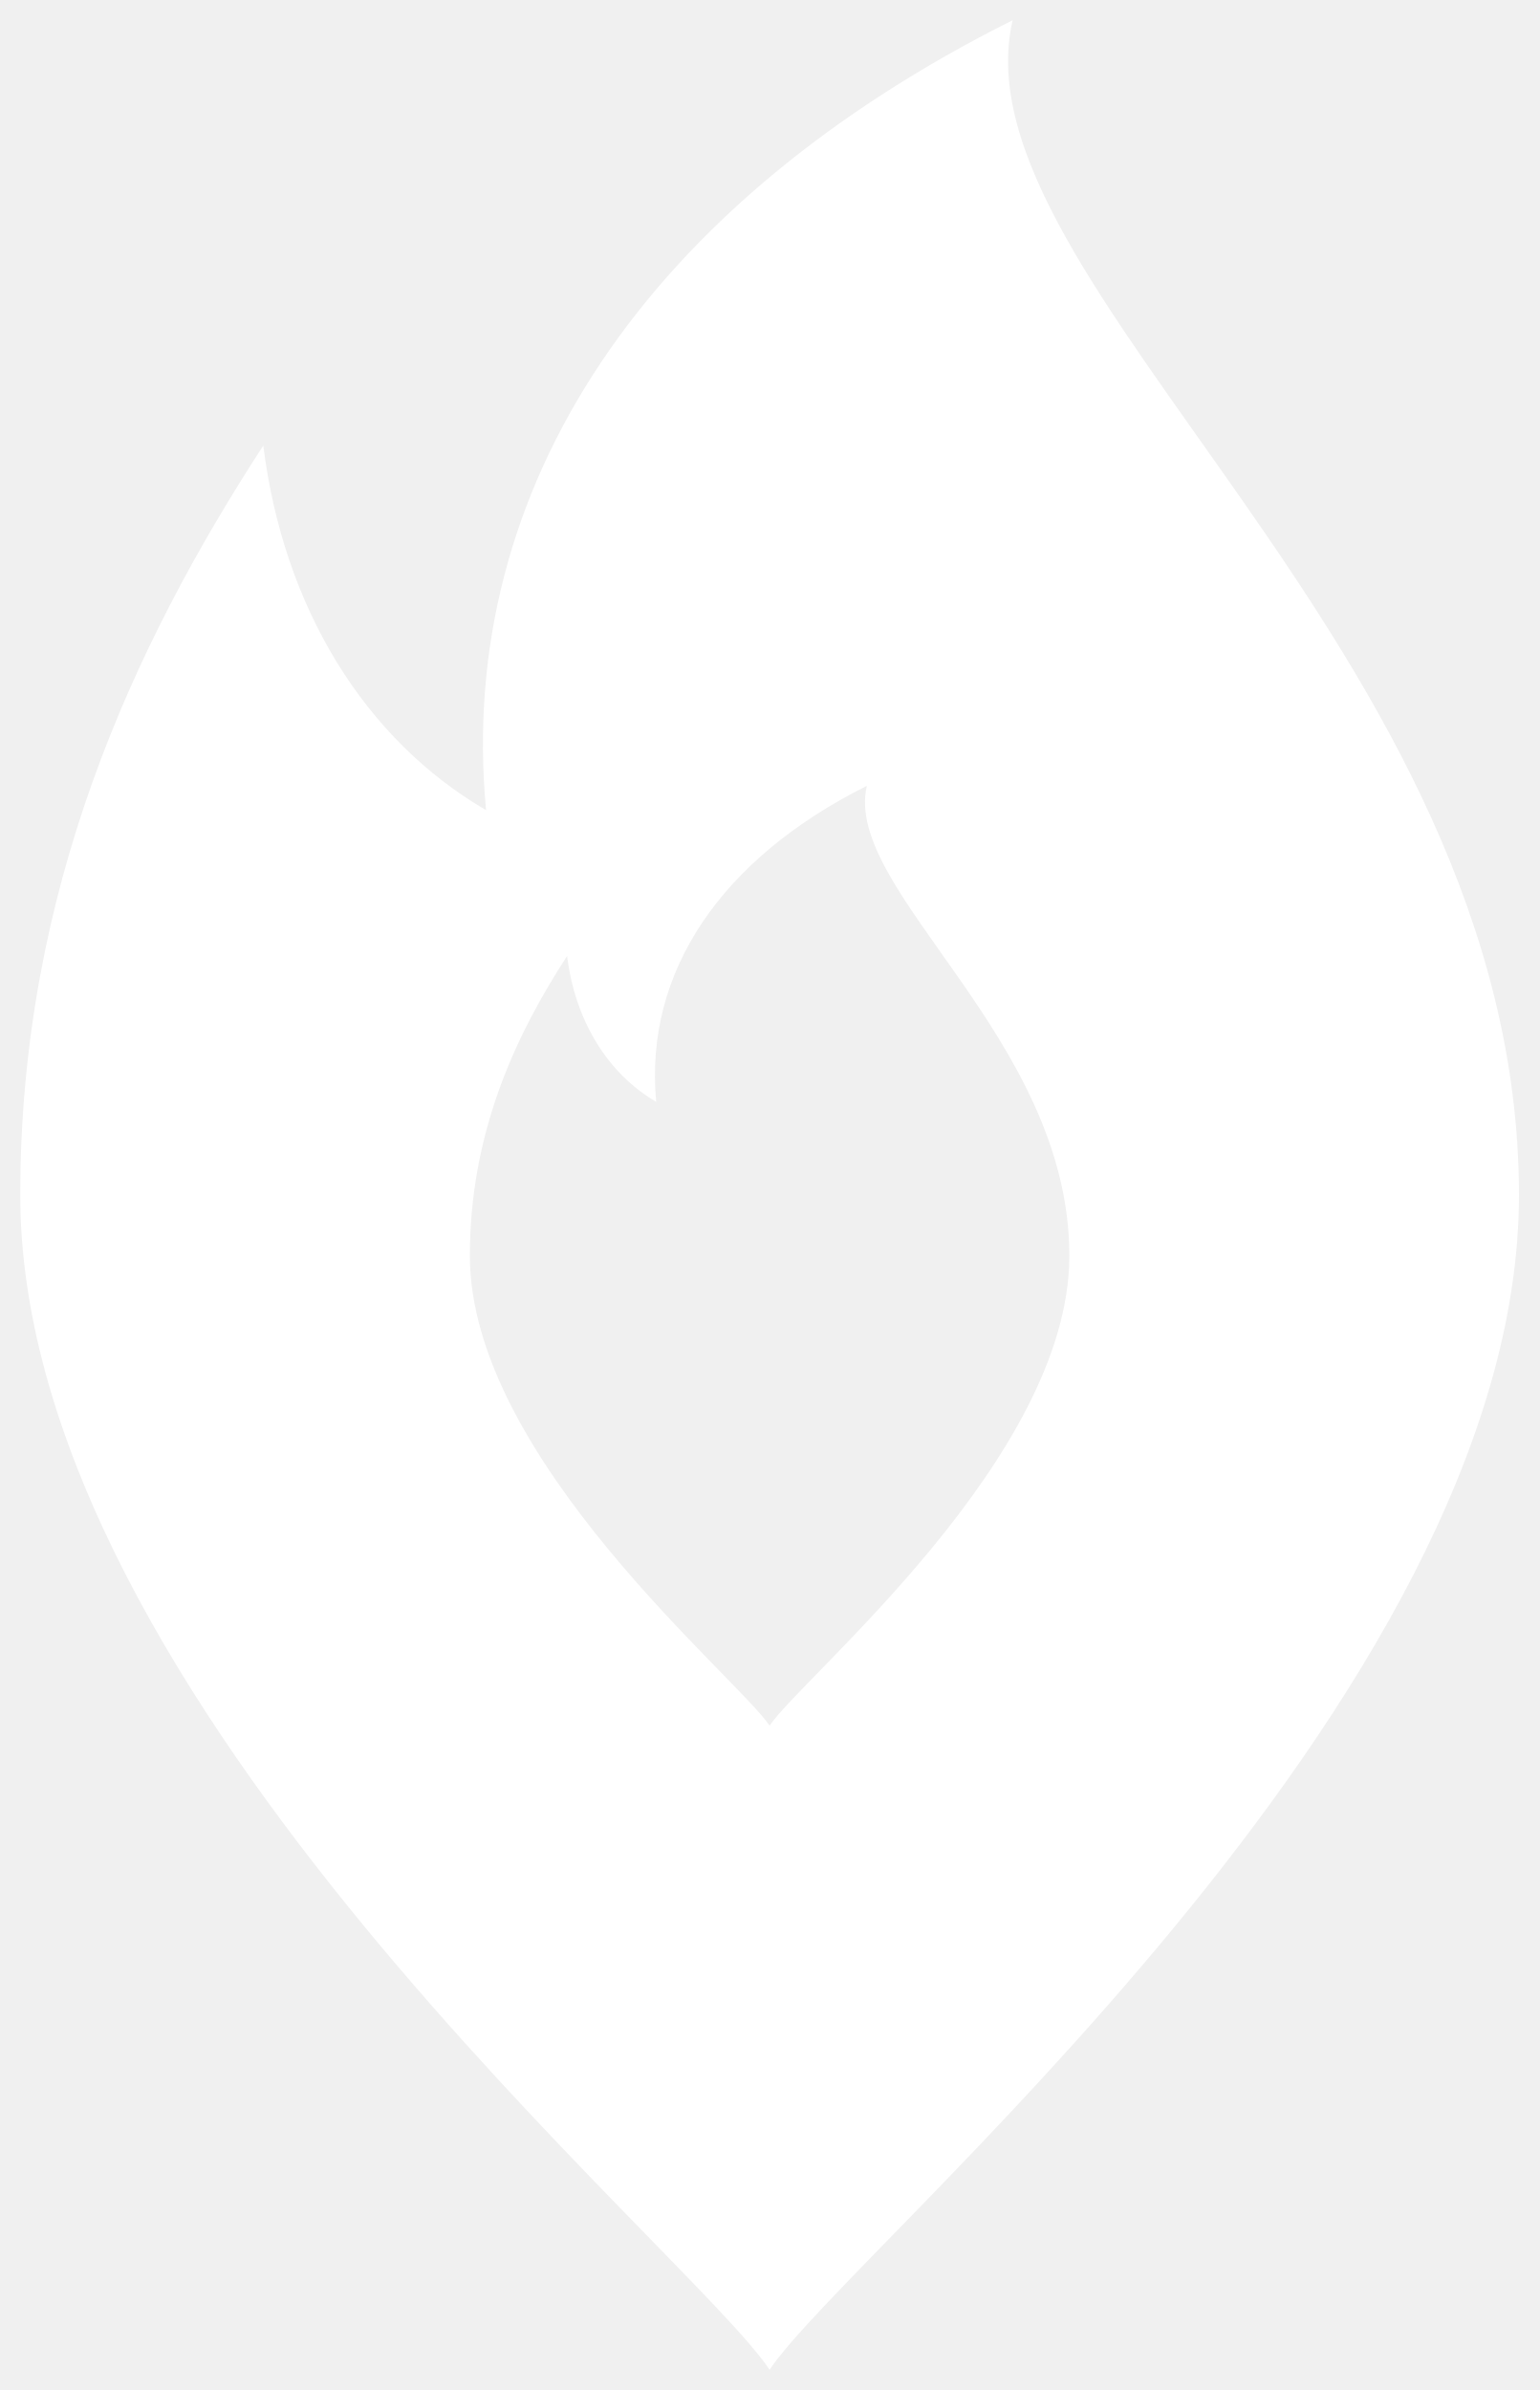
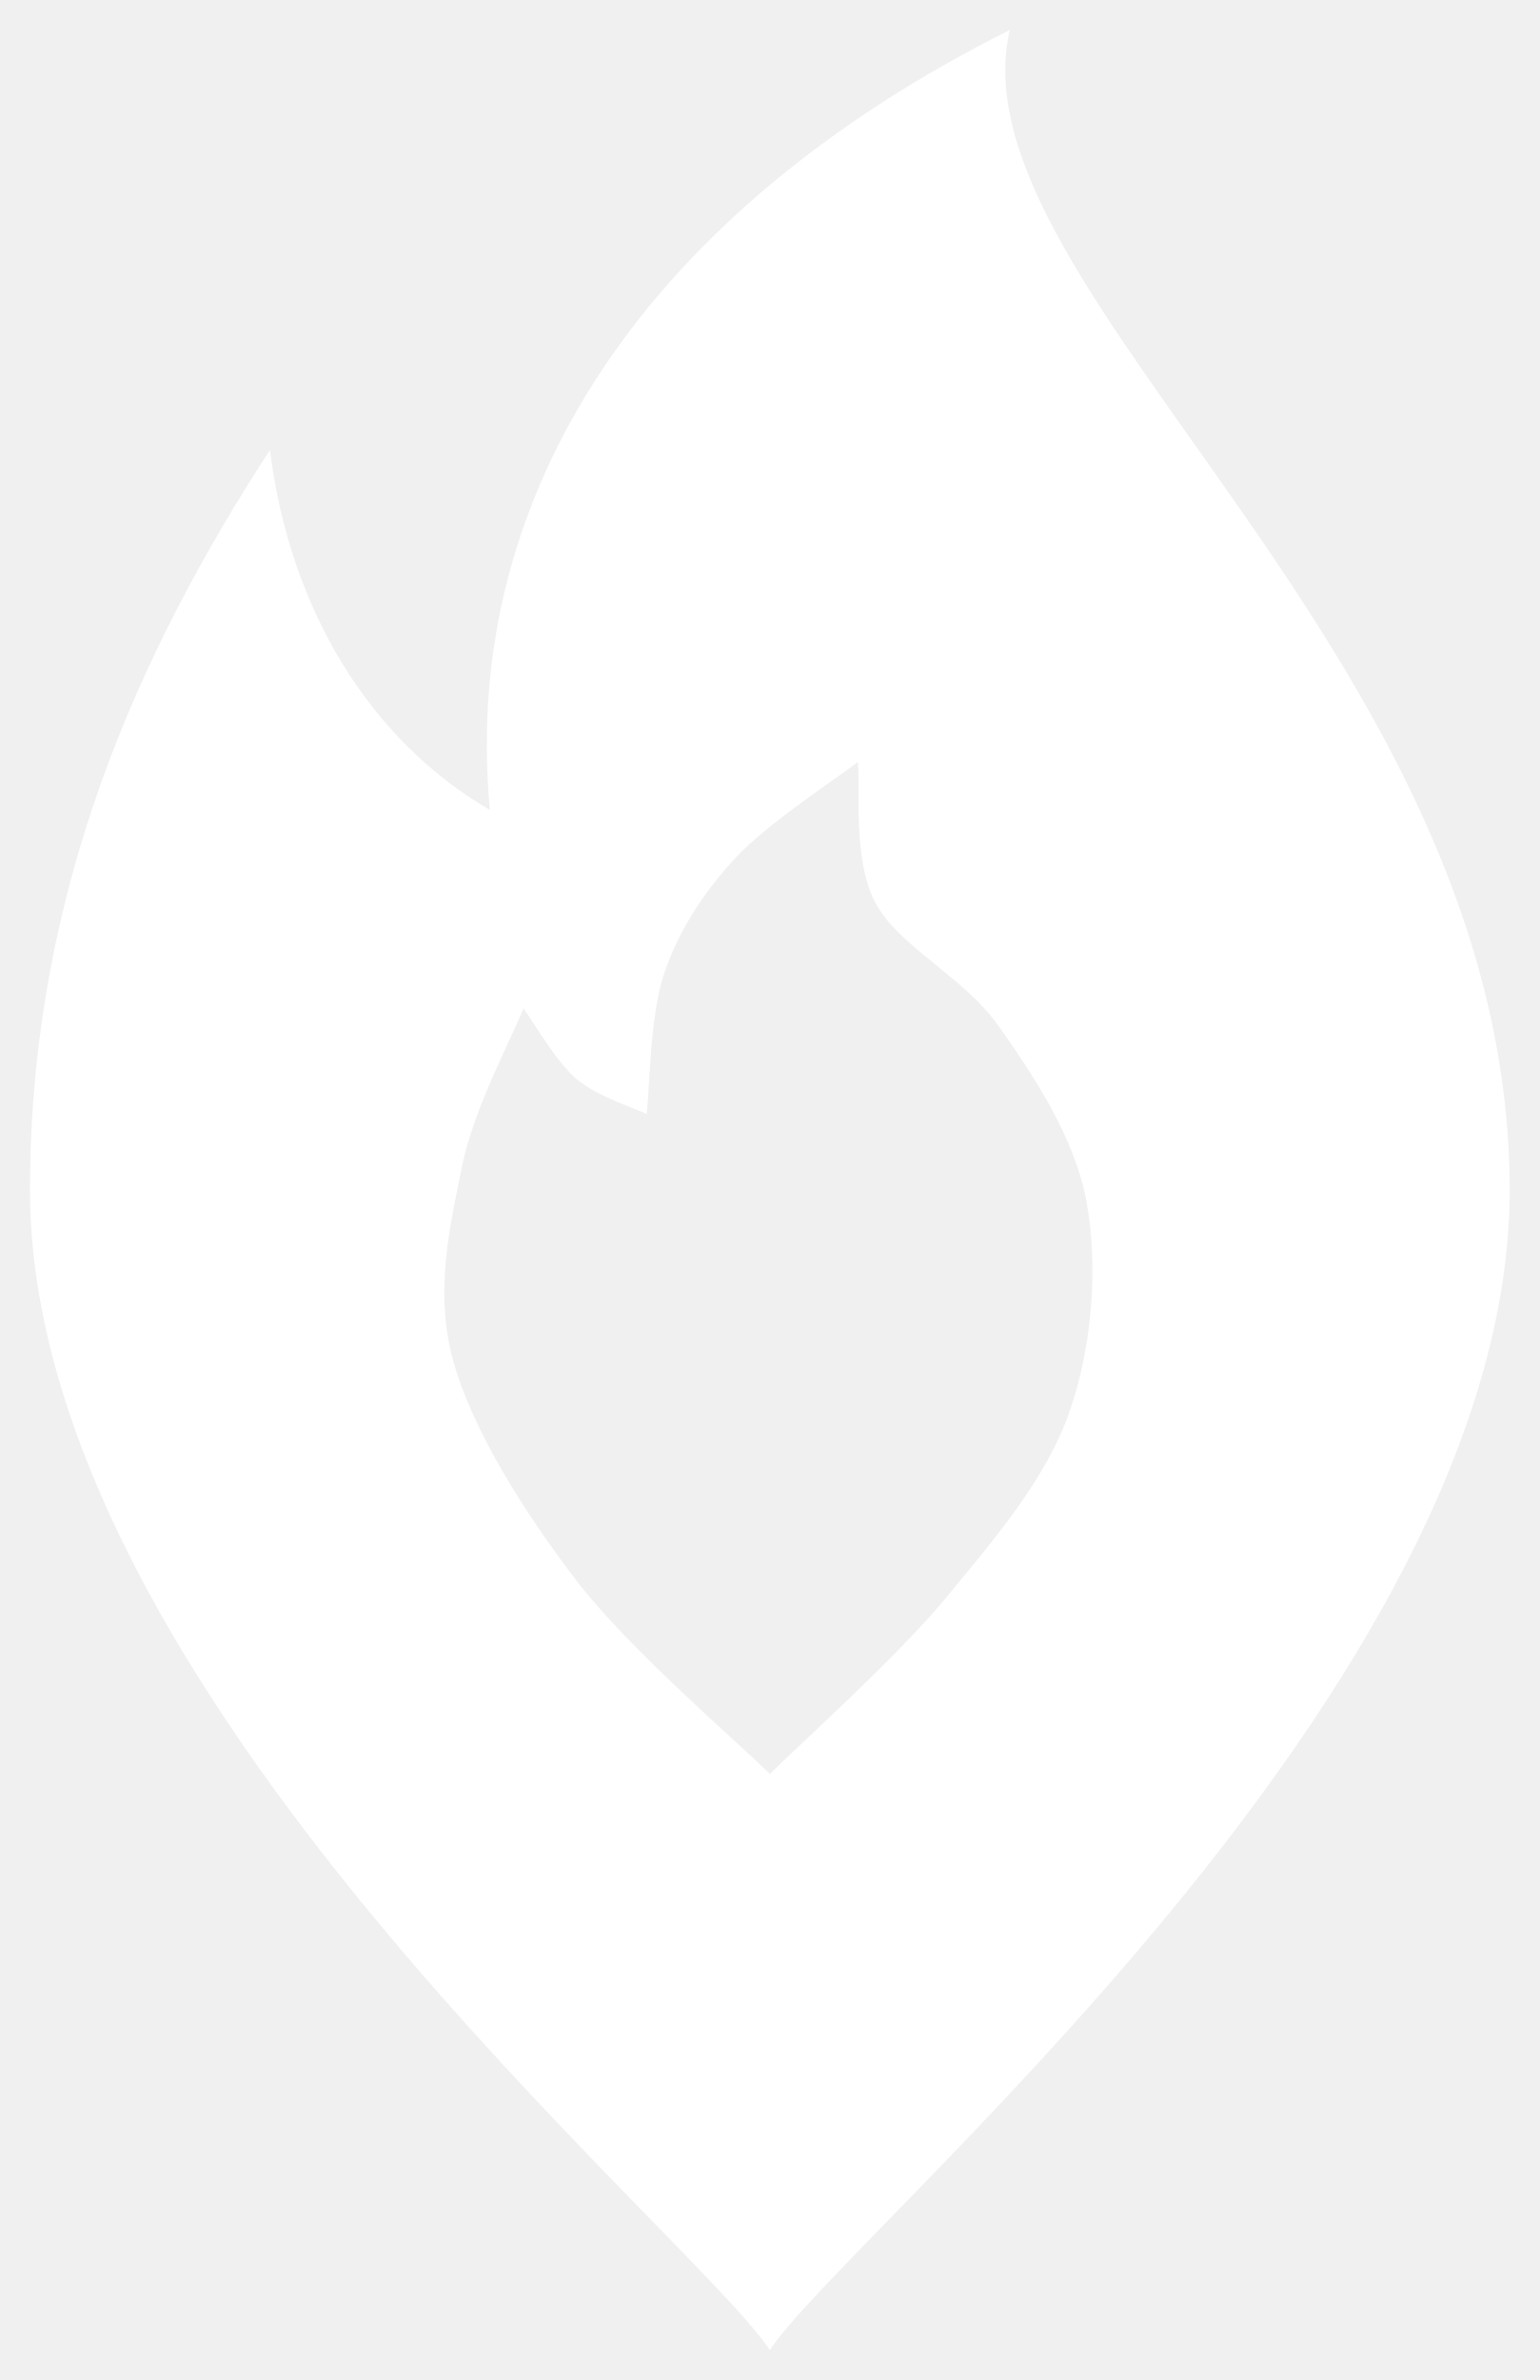
- <svg xmlns="http://www.w3.org/2000/svg" viewBox="12 0 76 118" role="img" aria-label="Firemark">
-   <path fill="#FFFFFF" fill-rule="evenodd" d="M50 117C46 111 13 84 13 59C13 44 18.5 32 25 22C26 30 30 36.5 36 40C34.5 24 44 10 62 1C59 14 87 32 87 59C87 84 54 111 50 117Z M50 85.2C48.4 82.8 35.2 72 35.2 62C35.2 56 37.4 51.2 40 47.2C40.4 50.4 42 53 44.4 54.4C43.8 48 47.6 42.4 54.8 38.8C53.6 44 64.8 51.2 64.8 62C64.8 72 51.6 82.8 50 85.2Z" />
+ <svg xmlns="http://www.w3.org/2000/svg" viewBox="11.5 -0.5 77 119" role="img" aria-label="Firemark">
+   <path fill="#FFFFFF" fill-rule="evenodd" d="M50 117C46 111 13 84 13 59C13 44 18.5 32 25 22C26 30 30 36.5 36 40C34.5 24 44 10 62 1C59 14 87 32 87 59C87 84 54 111 50 117Z M50 88.2C48.39 86.59 42.96 81.97 40.32 78.52C37.68 75.07 35.11 70.97 34.16 67.52C33.21 64.07 34.01 60.77 34.6 57.84C35.19 54.91 37.17 51.24 37.68 49.92C38.12 50.51 39.29 52.56 40.32 53.44C41.35 54.32 43.25 54.91 43.84 55.2C43.99 54.03 43.99 50.29 44.72 48.16C45.45 46.03 46.63 44.2 48.24 42.44C49.85 40.68 53.37 38.41 54.4 37.6C54.55 38.77 54.11 42.44 55.28 44.64C56.45 46.84 59.68 48.31 61.44 50.8C63.2 53.29 65.25 56.37 65.84 59.6C66.43 62.83 66.13 66.86 64.96 70.16C63.79 73.46 61.29 76.39 58.8 79.4C56.31 82.41 51.47 86.73 50 88.2Z" />
</svg>
